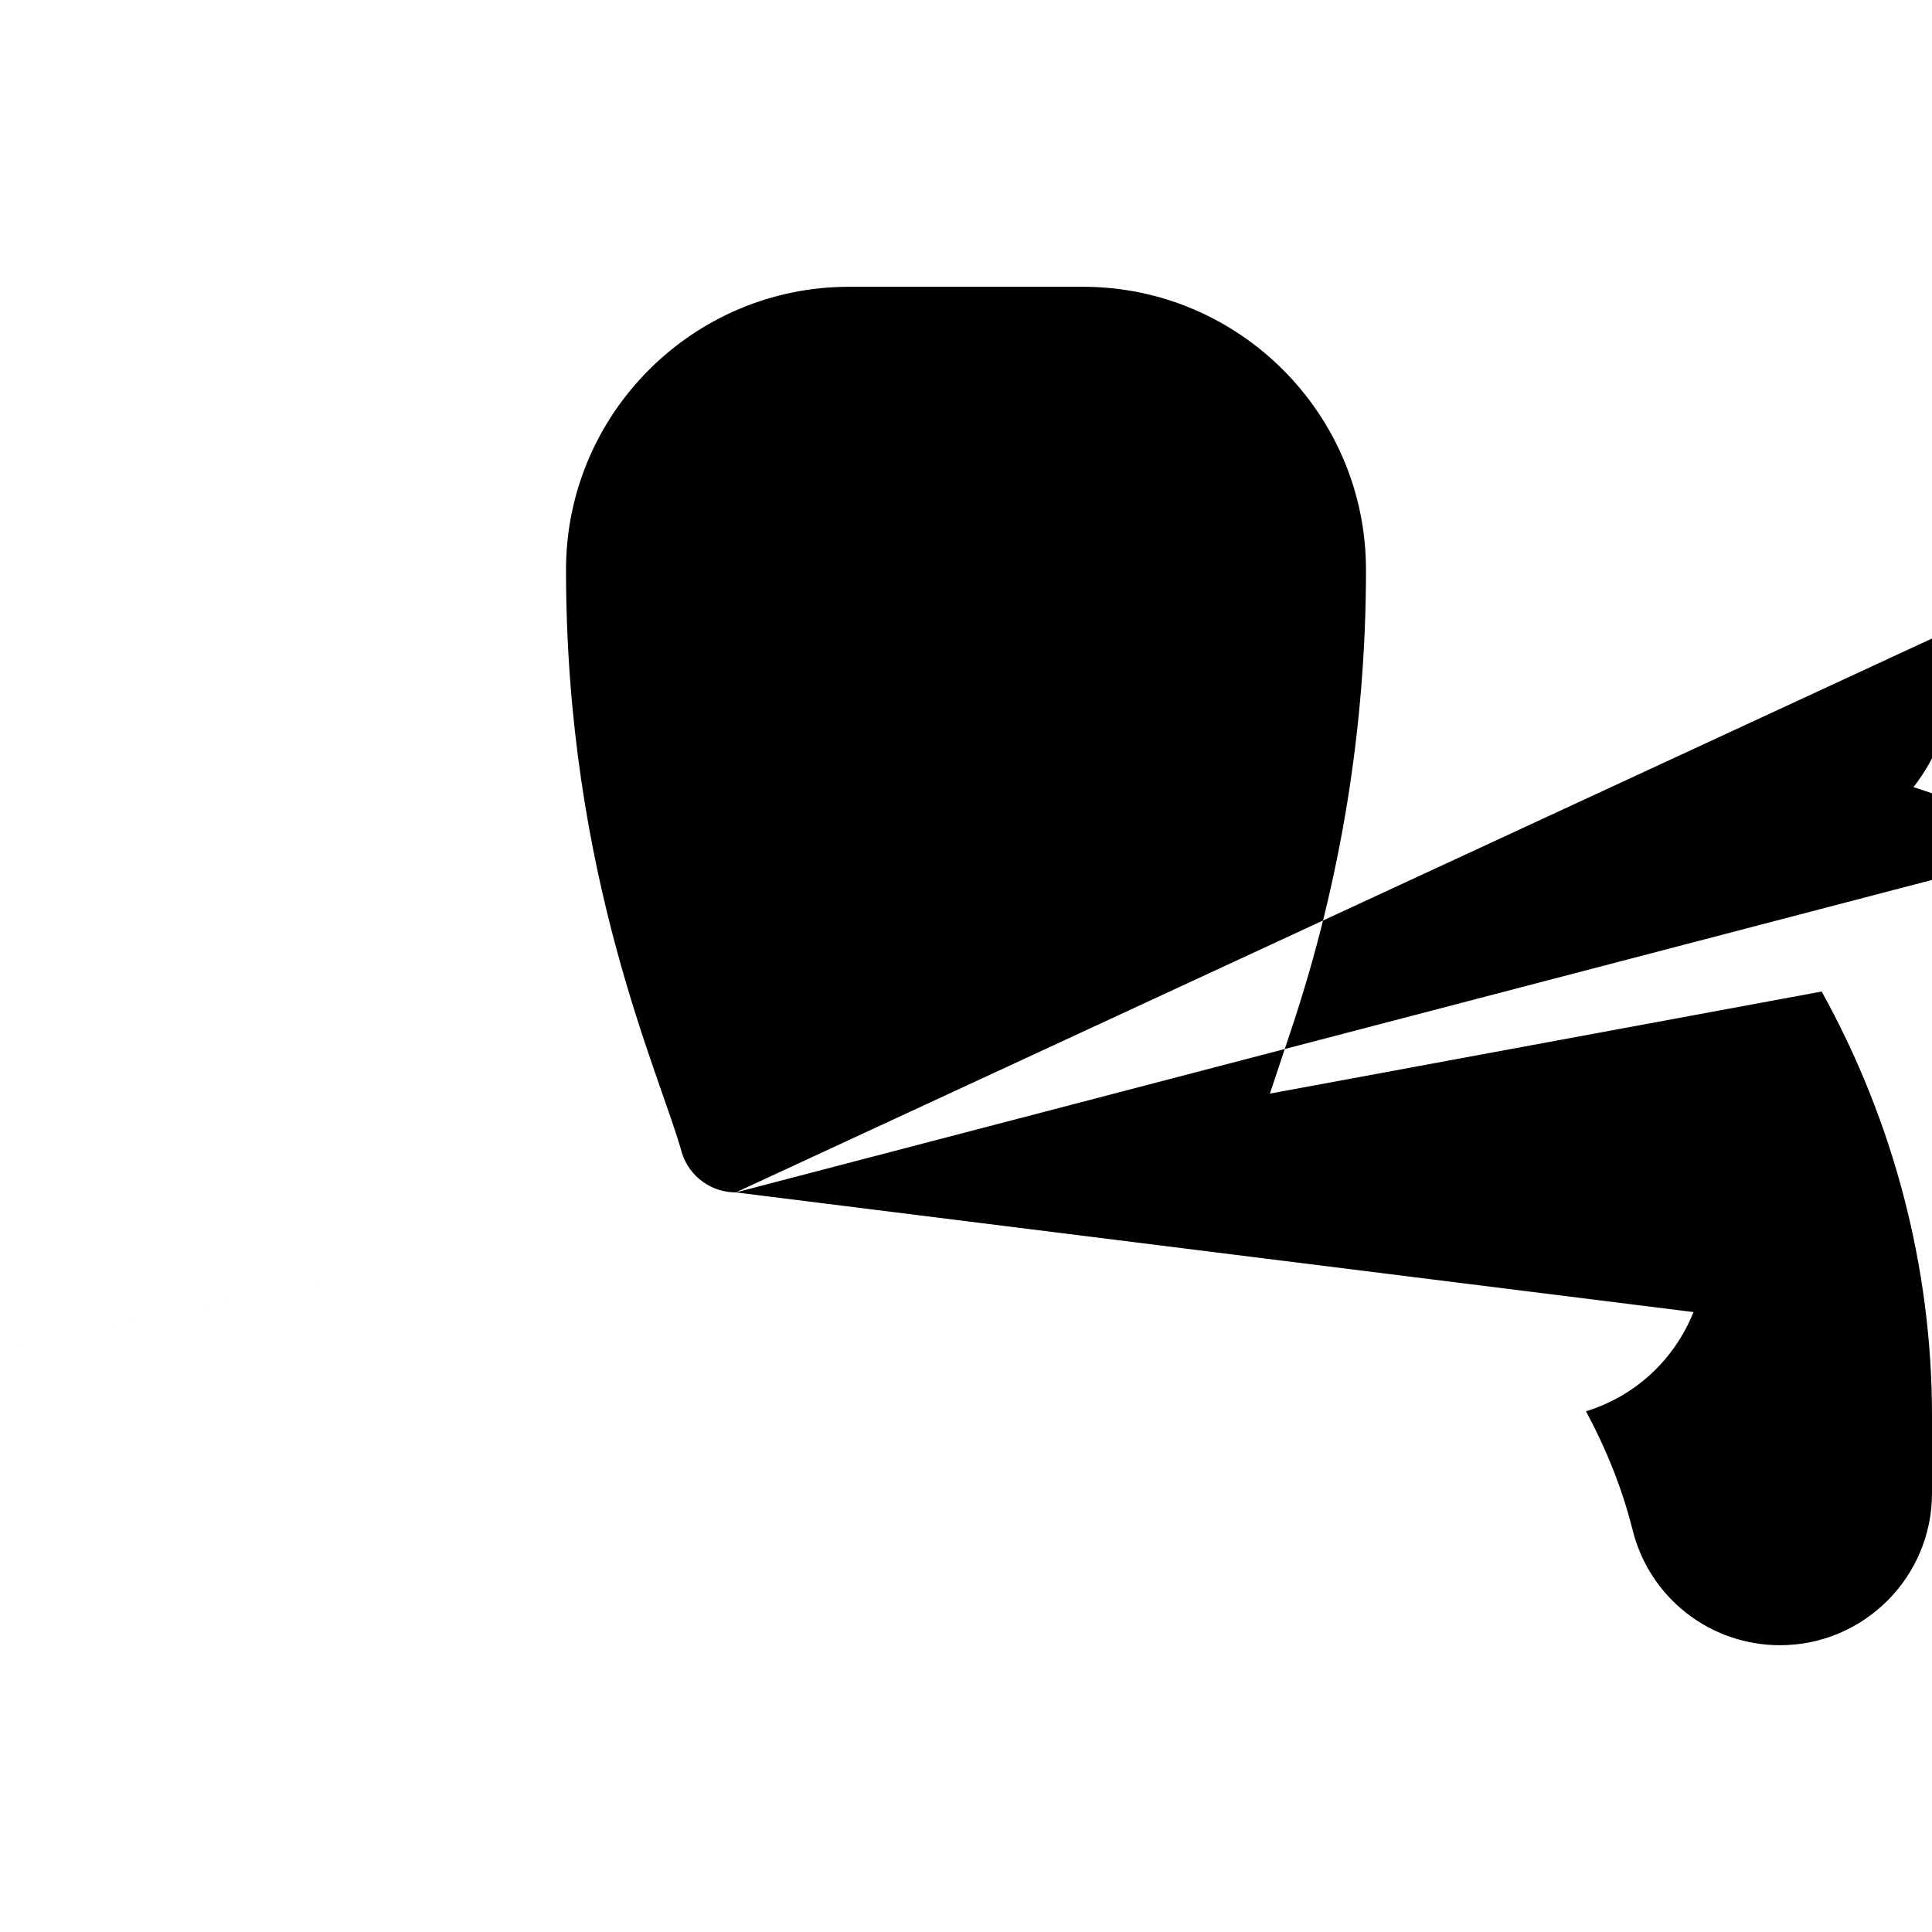
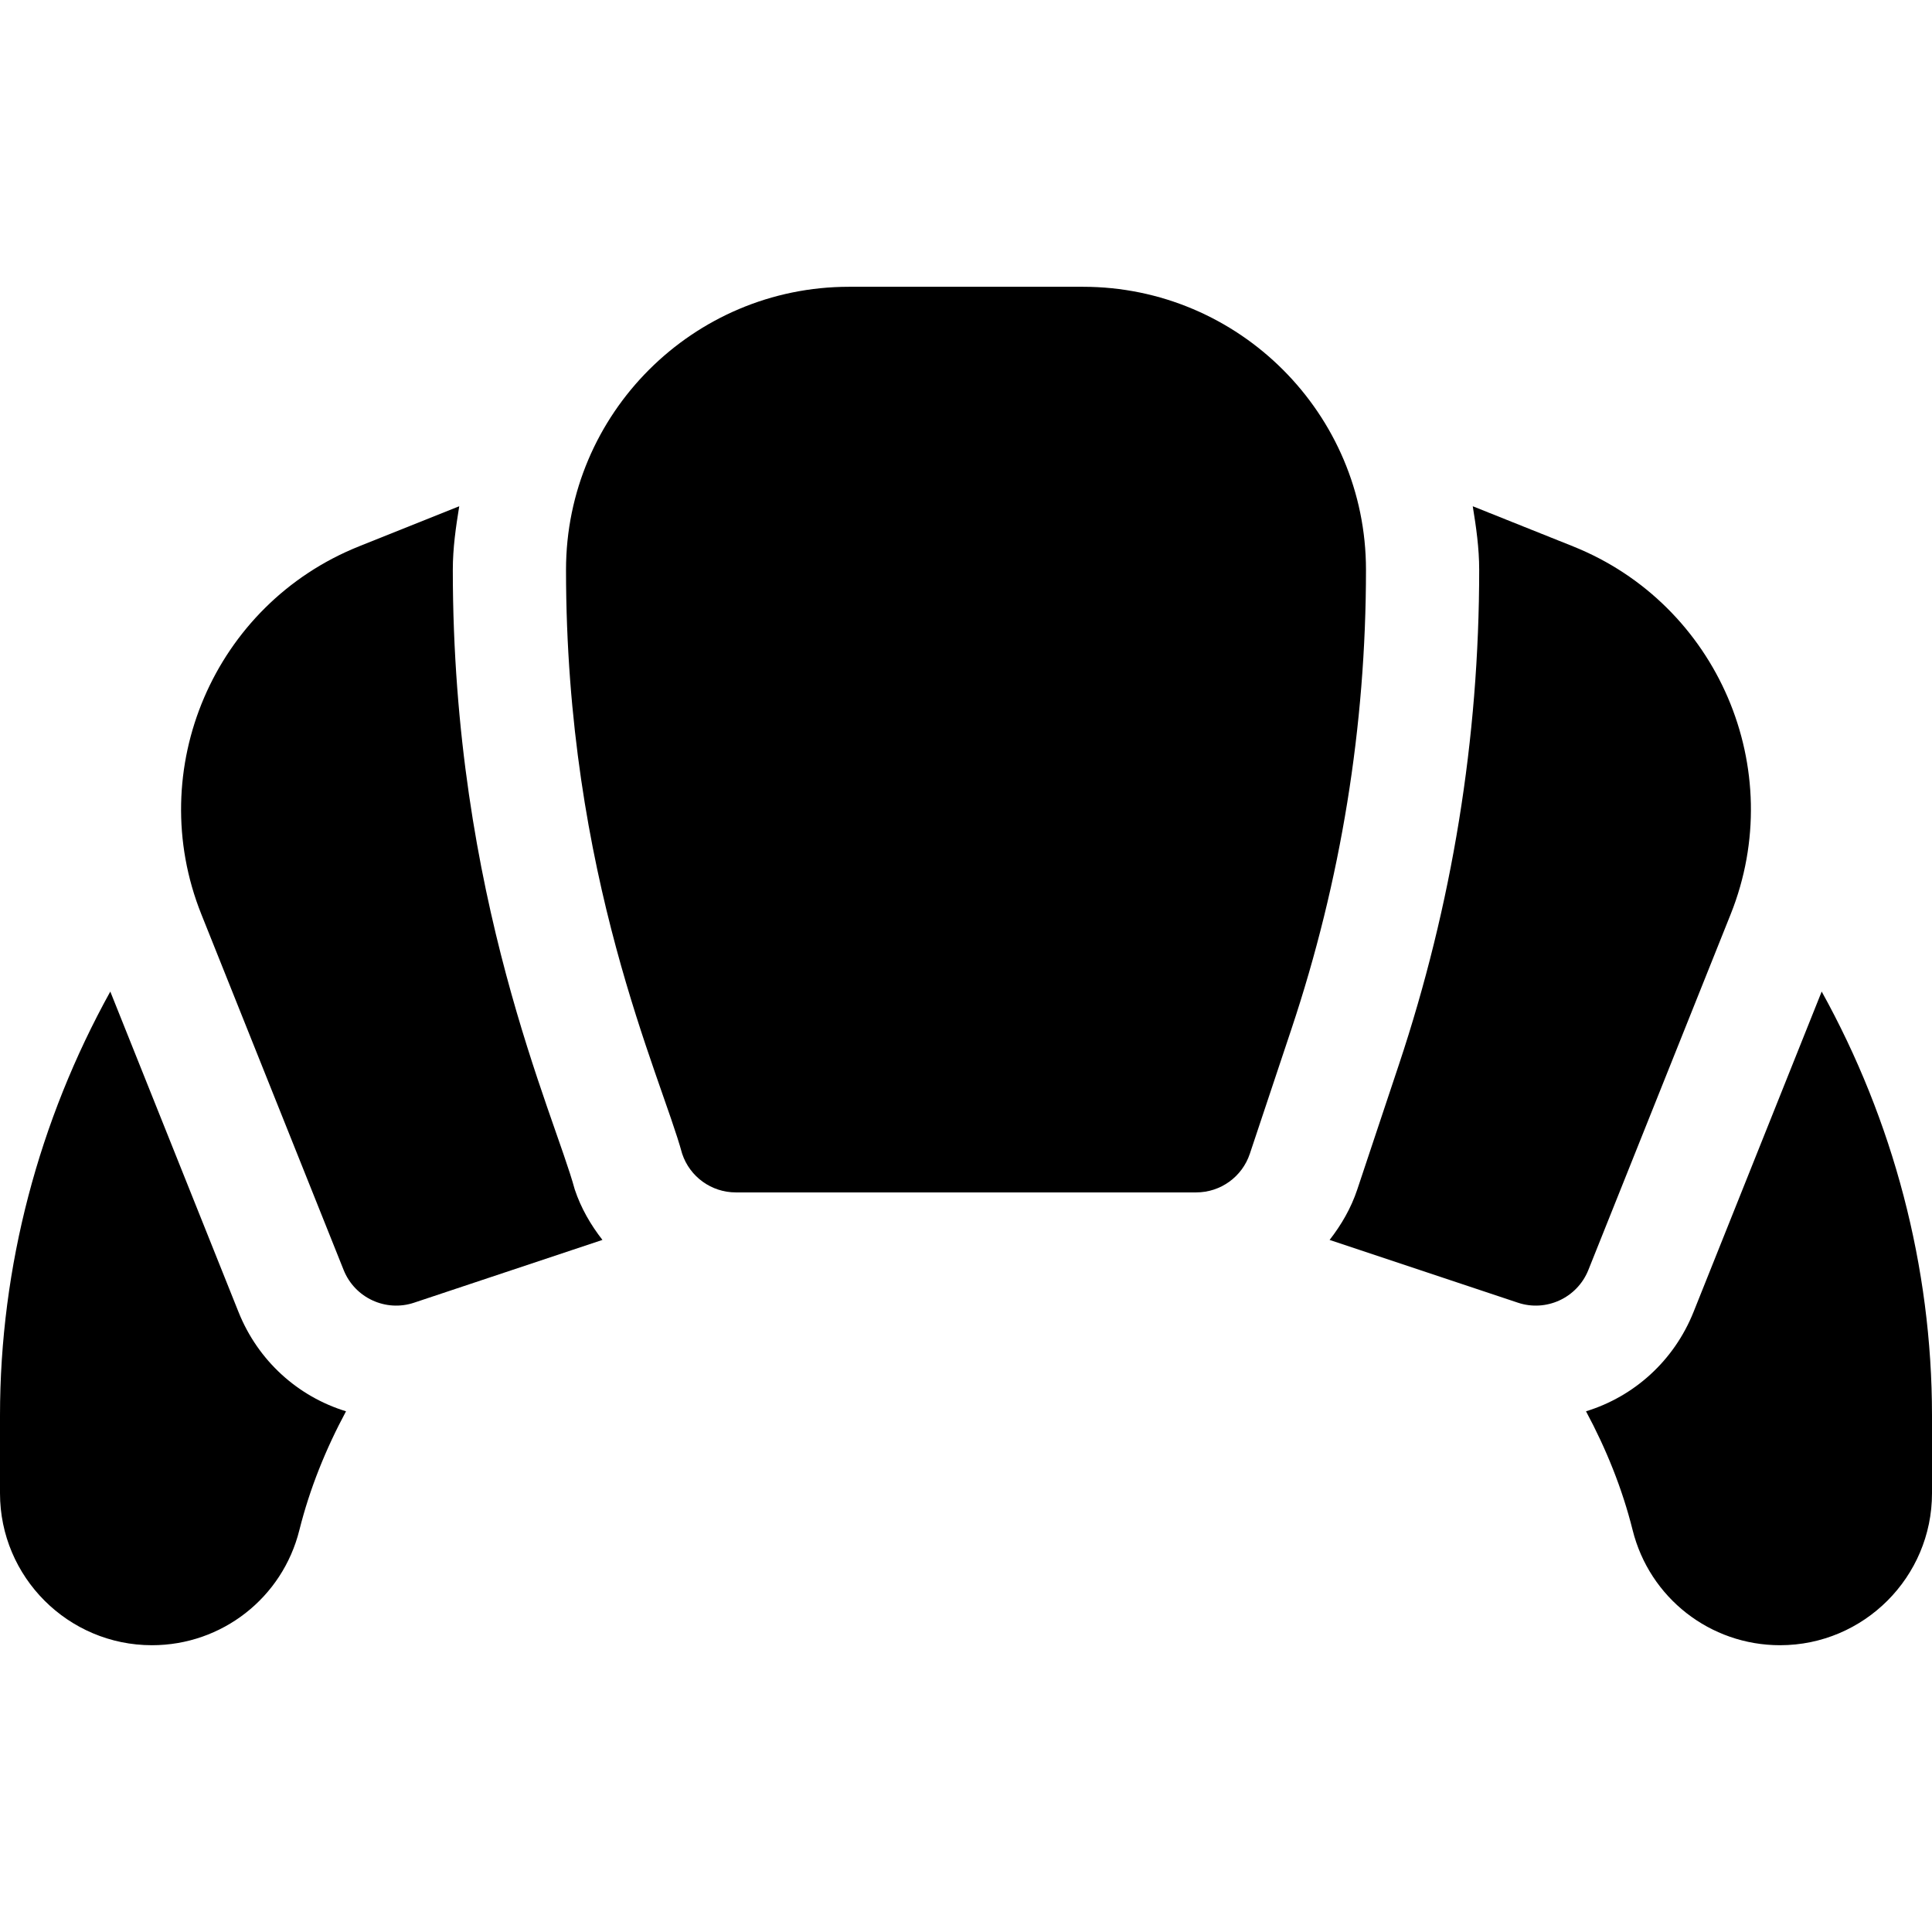
- <svg xmlns="http://www.w3.org/2000/svg" height="512pt" viewBox="0 -76 512 512" width="512pt">
-   <path d="M195 240h122c6.461 0 12.188-4.133 14.223-10.254l11.031-33.074c13.109-39.305 19.746-80.23 19.746-121.672 0-41.352-33.648-75-75-75h-62c-41.352 0-75 33.648-75 75 0 81.48 25.109 133.887 30.777 154.746 2.035 6.121 7.762 10.254 14.223 10.254zm0 0 253.793 31.715c-5.18 12.914-15.723 22.375-28.484 26.293 5.332 9.93 9.598 20.449 12.355 31.48 4.48 17.973 20.551 30.512 39.066 30.512 22.207 0 40.27-18.063 40.27-40.27v-20.566c0-39.531-10.289-78.172-29.234-112.395zm0 0-408.523 88.285c18.516 0 34.586-12.539 39.066-30.512 2.758-11.023 7.02-21.531 12.363-31.48-12.758-3.914-23.305-13.375-28.477-26.277l-33.992-84.957c-18.941 34.219-29.23 72.859-29.23 112.391v20.566c0 22.207 18.063 40.27 40.27 40.27zm0 0 418.378-193.727c15.355-38.395-3.383-82.117-41.789-97.484l-26.563-10.625c.898 5.516 1.703 11.07 1.703 16.836 0 44.691-7.164 88.813-21.285 131.16l-11.027 33.078c-1.656 4.969-4.234 9.387-7.328 13.355l49.895 16.629c7.43 2.5 15.684-1.199 18.676-8.656zm0 0-306.335 72.938c-5.434-20.102-32.313-77.098-32.313-164.211 0-5.766.805-11.32 1.703-16.836l-26.563 10.625c-38.406 15.367-57.145 59.094-41.789 97.484l37.719 94.293c2.988 7.453 11.238 11.156 18.676 8.656l49.906-16.633c-3.102-3.977-5.68-8.398-7.34-13.379zm0 0" />
+ <svg xmlns="http://www.w3.org/2000/svg" style="isolation:isolate" viewBox="0 0 512 512" width="512pt" height="512pt">
+   <defs>
+     <clipPath id="a">
+       <path d="M0 0h512v512h-512z" />
+     </clipPath>
+   </defs>
+   <g clip-path="url(#a)">
+     <path d="M195 316h122c6.461 0 12.188-4.133 14.223-10.254l11.031-33.074c13.109-39.305 19.746-80.231 19.746-121.672 0-41.352-33.648-75-75-75h-62c-41.352 0-75 33.648-75 75 0 81.48 25.109 133.887 30.777 154.746 2.036 6.121 7.762 10.254 14.223 10.254zM448.793 347.715c-5.18 12.914-15.723 22.375-28.484 26.293 5.332 9.93 9.597 20.449 12.355 31.48 4.481 17.973 20.551 30.512 39.066 30.512 22.208 0 40.27-18.062 40.27-40.27v-20.566c0-39.531-10.289-78.172-29.234-112.394l-33.973 84.945zM40.27 436c18.515 0 34.585-12.539 39.066-30.512 2.758-11.023 7.019-21.531 12.363-31.48-12.758-3.914-23.304-13.375-28.476-26.278l-33.993-84.957c-18.941 34.219-29.23 72.86-29.23 112.391v20.566c0 22.208 18.063 40.27 40.27 40.27zM458.648 242.273c15.356-38.394-3.382-82.117-41.789-97.484l-26.562-10.625c.898 5.516 1.703 11.07 1.703 16.836 0 44.691-7.164 88.813-21.285 131.16l-11.027 33.078c-1.657 4.969-4.235 9.387-7.329 13.356l49.895 16.629c7.43 2.5 15.684-1.2 18.676-8.657l37.718-94.293zM152.313 315.211c-5.434-20.102-32.313-77.098-32.313-164.211 0-5.766.805-11.32 1.703-16.836l-26.562 10.625c-38.407 15.367-57.145 59.094-41.789 97.484l37.718 94.293c2.989 7.454 11.239 11.157 18.676 8.657l49.906-16.633c-3.101-3.977-5.679-8.399-7.339-13.379z" />
+   </g>
</svg>
